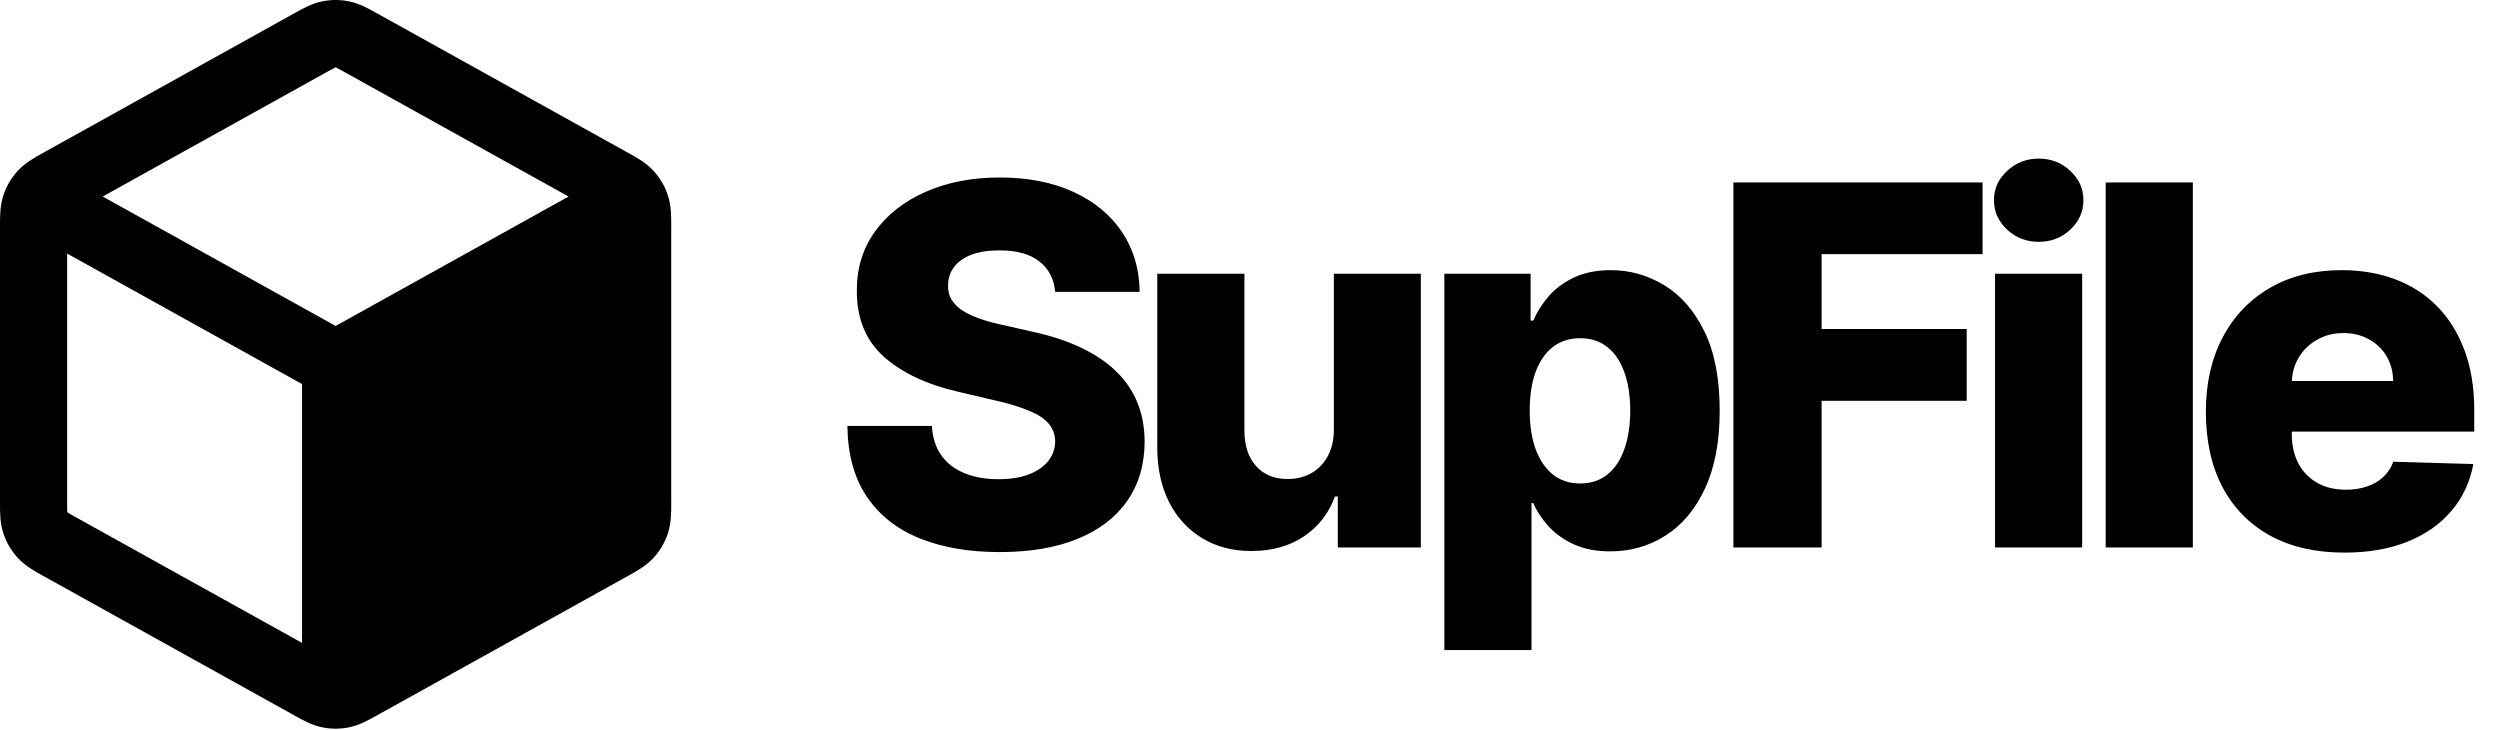
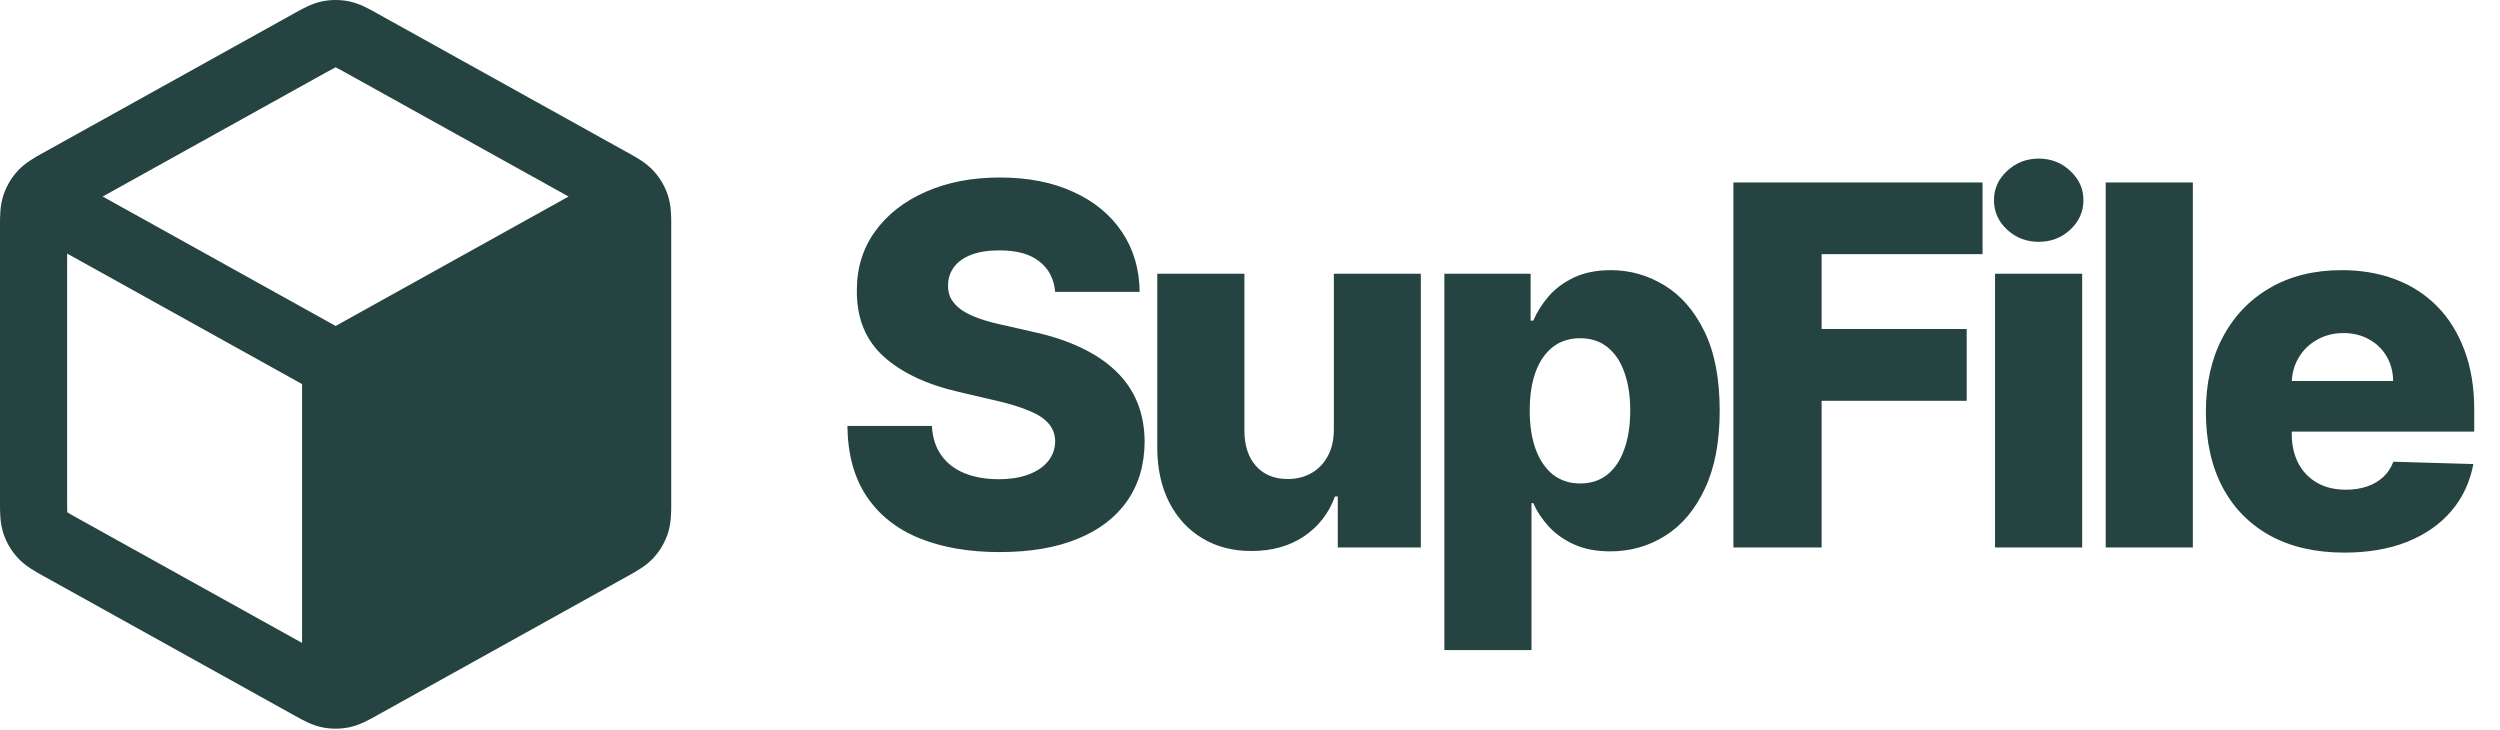
<svg xmlns="http://www.w3.org/2000/svg" width="274" height="80" viewBox="0 0 274 80" fill="none">
-   <path fill-rule="evenodd" clip-rule="evenodd" d="M38.266 0.151C37.289 -0.05 36.28 -0.05 35.302 0.151C34.172 0.383 33.162 0.949 32.359 1.399L32.14 1.521L4.92 16.643C4.845 16.685 4.768 16.728 4.688 16.771C3.838 17.24 2.769 17.828 1.948 18.719C1.238 19.489 0.701 20.402 0.373 21.397C-0.007 22.547 -0.003 23.767 0.001 24.738C0.001 24.829 0.001 24.917 0.001 25.003V54.861C0.001 54.947 0.001 55.035 0.001 55.126C-0.003 56.096 -0.007 57.317 0.373 58.467C0.701 59.462 1.238 60.374 1.948 61.144C2.769 62.035 3.838 62.624 4.688 63.092C4.768 63.136 4.845 63.179 4.92 63.221L32.14 78.343L32.359 78.465C33.162 78.915 34.172 79.481 35.303 79.713C36.28 79.914 37.289 79.914 38.266 79.713C39.397 79.481 40.407 78.915 41.21 78.465L41.429 78.343L68.648 63.221C68.682 63.202 68.715 63.183 68.749 63.165C68.793 63.141 68.836 63.117 68.881 63.092C69.731 62.624 70.8 62.035 71.621 61.144C72.331 60.374 72.868 59.461 73.196 58.467C73.576 57.317 73.572 56.096 73.568 55.126C73.568 55.035 73.567 54.947 73.567 54.861V25.003C73.567 24.917 73.568 24.829 73.568 24.738C73.572 23.767 73.576 22.547 73.196 21.397C72.868 20.402 72.331 19.489 71.621 18.719C70.8 17.828 69.731 17.24 68.881 16.771L68.878 16.77C68.799 16.727 68.723 16.684 68.648 16.643L41.429 1.521L41.21 1.399C40.407 0.949 39.397 0.383 38.266 0.151ZM35.713 7.952C36.27 7.642 36.555 7.486 36.767 7.384L36.784 7.375L36.802 7.384C37.014 7.486 37.299 7.642 37.856 7.952L62.315 21.54L36.784 35.724L11.254 21.54L35.713 7.952ZM7.358 27.792L33.106 42.096L33.106 70.464L8.493 56.79C7.905 56.463 7.604 56.294 7.394 56.16L7.376 56.149L7.375 56.127C7.359 55.878 7.358 55.533 7.358 54.861V27.792Z" fill="black" />
-   <path d="M115.648 31.992C115.518 30.56 114.939 29.447 113.91 28.652C112.895 27.845 111.443 27.441 109.555 27.441C108.305 27.441 107.263 27.604 106.43 27.93C105.596 28.255 104.971 28.704 104.555 29.277C104.138 29.837 103.923 30.482 103.91 31.211C103.884 31.81 104.001 32.337 104.262 32.793C104.535 33.249 104.926 33.652 105.434 34.004C105.954 34.342 106.579 34.642 107.309 34.902C108.038 35.163 108.858 35.391 109.77 35.586L113.207 36.367C115.186 36.797 116.931 37.37 118.441 38.086C119.965 38.802 121.241 39.655 122.27 40.645C123.311 41.634 124.099 42.773 124.633 44.062C125.167 45.352 125.44 46.797 125.453 48.398C125.44 50.925 124.802 53.092 123.539 54.902C122.276 56.712 120.46 58.099 118.09 59.062C115.733 60.026 112.888 60.508 109.555 60.508C106.208 60.508 103.292 60.007 100.805 59.004C98.318 58.001 96.384 56.478 95.004 54.434C93.624 52.389 92.914 49.805 92.875 46.68H102.133C102.211 47.969 102.556 49.043 103.168 49.902C103.78 50.762 104.62 51.413 105.688 51.855C106.768 52.298 108.018 52.52 109.438 52.52C110.74 52.52 111.846 52.344 112.758 51.992C113.682 51.641 114.392 51.152 114.887 50.527C115.382 49.902 115.635 49.186 115.648 48.379C115.635 47.624 115.401 46.979 114.945 46.445C114.49 45.898 113.786 45.43 112.836 45.039C111.898 44.635 110.701 44.264 109.242 43.926L105.062 42.949C101.599 42.155 98.871 40.872 96.879 39.102C94.887 37.318 93.897 34.909 93.91 31.875C93.897 29.401 94.561 27.233 95.902 25.371C97.243 23.509 99.099 22.057 101.469 21.016C103.839 19.974 106.54 19.453 109.574 19.453C112.673 19.453 115.362 19.98 117.641 21.035C119.932 22.077 121.71 23.542 122.973 25.43C124.236 27.318 124.88 29.505 124.906 31.992H115.648ZM146.191 47.051V30H155.723V60H146.621V54.414H146.309C145.645 56.25 144.512 57.708 142.91 58.789C141.322 59.857 139.401 60.391 137.148 60.391C135.104 60.391 133.307 59.922 131.758 58.984C130.208 58.047 129.004 56.738 128.145 55.059C127.285 53.366 126.849 51.387 126.836 49.121V30H136.387V47.246C136.4 48.874 136.829 50.156 137.676 51.094C138.522 52.031 139.674 52.5 141.133 52.5C142.083 52.5 142.936 52.292 143.691 51.875C144.46 51.445 145.065 50.827 145.508 50.02C145.964 49.199 146.191 48.21 146.191 47.051ZM158.302 71.25V30H167.755V35.137H168.048C168.438 34.225 168.992 33.346 169.708 32.5C170.437 31.654 171.362 30.963 172.481 30.43C173.614 29.883 174.968 29.609 176.544 29.609C178.627 29.609 180.574 30.156 182.384 31.25C184.207 32.344 185.678 34.03 186.798 36.309C187.918 38.587 188.478 41.491 188.478 45.02C188.478 48.418 187.937 51.263 186.856 53.555C185.789 55.846 184.343 57.565 182.521 58.711C180.711 59.857 178.699 60.43 176.485 60.43C174.975 60.43 173.666 60.182 172.56 59.688C171.453 59.193 170.522 58.542 169.767 57.734C169.024 56.927 168.451 56.061 168.048 55.137H167.853V71.25H158.302ZM167.657 45C167.657 46.615 167.872 48.021 168.302 49.219C168.744 50.417 169.376 51.348 170.196 52.012C171.03 52.663 172.026 52.988 173.185 52.988C174.356 52.988 175.353 52.663 176.173 52.012C176.993 51.348 177.612 50.417 178.028 49.219C178.458 48.021 178.673 46.615 178.673 45C178.673 43.385 178.458 41.986 178.028 40.801C177.612 39.616 176.993 38.698 176.173 38.047C175.366 37.396 174.369 37.07 173.185 37.07C172.013 37.07 171.017 37.389 170.196 38.027C169.376 38.665 168.744 39.577 168.302 40.762C167.872 41.947 167.657 43.359 167.657 45ZM189.982 60V20H217.287V27.852H199.65V36.055H215.549V43.926H199.65V60H189.982ZM218.655 60V30H228.206V60H218.655ZM223.44 26.504C222.099 26.504 220.947 26.061 219.983 25.176C219.02 24.277 218.538 23.197 218.538 21.934C218.538 20.684 219.02 19.616 219.983 18.73C220.947 17.832 222.099 17.383 223.44 17.383C224.795 17.383 225.947 17.832 226.897 18.73C227.861 19.616 228.343 20.684 228.343 21.934C228.343 23.197 227.861 24.277 226.897 25.176C225.947 26.061 224.795 26.504 223.44 26.504ZM240.336 20V60H230.785V20H240.336ZM256.938 60.566C253.8 60.566 251.092 59.948 248.813 58.711C246.548 57.461 244.803 55.684 243.579 53.379C242.368 51.061 241.763 48.307 241.763 45.117C241.763 42.018 242.375 39.31 243.599 36.992C244.823 34.661 246.548 32.852 248.774 31.562C251.001 30.26 253.625 29.609 256.646 29.609C258.781 29.609 260.734 29.941 262.505 30.605C264.276 31.27 265.806 32.253 267.095 33.555C268.384 34.857 269.386 36.465 270.103 38.379C270.819 40.28 271.177 42.461 271.177 44.922V47.305H245.103V41.758H262.29C262.277 40.742 262.036 39.837 261.567 39.043C261.099 38.249 260.454 37.63 259.634 37.188C258.826 36.732 257.896 36.504 256.841 36.504C255.773 36.504 254.816 36.745 253.97 37.227C253.123 37.695 252.453 38.34 251.958 39.16C251.463 39.967 251.203 40.885 251.177 41.914V47.559C251.177 48.783 251.418 49.857 251.899 50.781C252.381 51.693 253.065 52.402 253.95 52.91C254.836 53.418 255.89 53.672 257.114 53.672C257.961 53.672 258.729 53.555 259.419 53.32C260.109 53.086 260.701 52.741 261.196 52.285C261.691 51.829 262.062 51.27 262.31 50.605L271.079 50.859C270.715 52.825 269.914 54.538 268.677 55.996C267.453 57.441 265.845 58.568 263.853 59.375C261.86 60.169 259.556 60.566 256.938 60.566Z" fill="black" />
+   <path fill-rule="evenodd" clip-rule="evenodd" d="M38.266 0.151C37.289 -0.05 36.28 -0.05 35.302 0.151C34.172 0.383 33.162 0.949 32.359 1.399L32.14 1.521L4.92 16.643C4.845 16.685 4.768 16.728 4.688 16.771C3.838 17.24 2.769 17.828 1.948 18.719C1.238 19.489 0.701 20.402 0.373 21.397C-0.007 22.547 -0.003 23.767 0.001 24.738C0.001 24.829 0.001 24.917 0.001 25.003V54.861C0.001 54.947 0.001 55.035 0.001 55.126C-0.003 56.096 -0.007 57.317 0.373 58.467C0.701 59.462 1.238 60.374 1.948 61.144C2.769 62.035 3.838 62.624 4.688 63.092C4.768 63.136 4.845 63.179 4.92 63.221L32.14 78.343L32.359 78.465C33.162 78.915 34.172 79.481 35.303 79.713C36.28 79.914 37.289 79.914 38.266 79.713C39.397 79.481 40.407 78.915 41.21 78.465L41.429 78.343L68.648 63.221C68.682 63.202 68.715 63.183 68.749 63.165C68.793 63.141 68.836 63.117 68.881 63.092C69.731 62.624 70.8 62.035 71.621 61.144C72.331 60.374 72.868 59.461 73.196 58.467C73.576 57.317 73.572 56.096 73.568 55.126C73.568 55.035 73.567 54.947 73.567 54.861V25.003C73.567 24.917 73.568 24.829 73.568 24.738C73.572 23.767 73.576 22.547 73.196 21.397C72.868 20.402 72.331 19.489 71.621 18.719C70.8 17.828 69.731 17.24 68.881 16.771L68.878 16.77C68.799 16.727 68.723 16.684 68.648 16.643L41.429 1.521L41.21 1.399C40.407 0.949 39.397 0.383 38.266 0.151ZM35.713 7.952C36.27 7.642 36.555 7.486 36.767 7.384L36.784 7.375L36.802 7.384C37.014 7.486 37.299 7.642 37.856 7.952L62.315 21.54L36.784 35.724L11.254 21.54L35.713 7.952ZM7.358 27.792L33.106 42.096L33.106 70.464L8.493 56.79C7.905 56.463 7.604 56.294 7.394 56.16L7.376 56.149L7.375 56.127C7.359 55.878 7.358 55.533 7.358 54.861V27.792Z" fill="#254441" />
+   <path d="M115.648 31.992C115.518 30.56 114.939 29.447 113.91 28.652C112.895 27.845 111.443 27.441 109.555 27.441C108.305 27.441 107.263 27.604 106.43 27.93C105.596 28.255 104.971 28.704 104.555 29.277C104.138 29.837 103.923 30.482 103.91 31.211C103.884 31.81 104.001 32.337 104.262 32.793C104.535 33.249 104.926 33.652 105.434 34.004C105.954 34.342 106.579 34.642 107.309 34.902C108.038 35.163 108.858 35.391 109.77 35.586L113.207 36.367C115.186 36.797 116.931 37.37 118.441 38.086C119.965 38.802 121.241 39.655 122.27 40.645C123.311 41.634 124.099 42.773 124.633 44.062C125.167 45.352 125.44 46.797 125.453 48.398C125.44 50.925 124.802 53.092 123.539 54.902C122.276 56.712 120.46 58.099 118.09 59.062C115.733 60.026 112.888 60.508 109.555 60.508C106.208 60.508 103.292 60.007 100.805 59.004C98.318 58.001 96.384 56.478 95.004 54.434C93.624 52.389 92.914 49.805 92.875 46.68H102.133C102.211 47.969 102.556 49.043 103.168 49.902C103.78 50.762 104.62 51.413 105.688 51.855C106.768 52.298 108.018 52.52 109.438 52.52C110.74 52.52 111.846 52.344 112.758 51.992C113.682 51.641 114.392 51.152 114.887 50.527C115.382 49.902 115.635 49.186 115.648 48.379C115.635 47.624 115.401 46.979 114.945 46.445C114.49 45.898 113.786 45.43 112.836 45.039C111.898 44.635 110.701 44.264 109.242 43.926L105.062 42.949C101.599 42.155 98.871 40.872 96.879 39.102C94.887 37.318 93.897 34.909 93.91 31.875C93.897 29.401 94.561 27.233 95.902 25.371C97.243 23.509 99.099 22.057 101.469 21.016C103.839 19.974 106.54 19.453 109.574 19.453C112.673 19.453 115.362 19.98 117.641 21.035C119.932 22.077 121.71 23.542 122.973 25.43C124.236 27.318 124.88 29.505 124.906 31.992H115.648ZM146.191 47.051V30H155.723V60H146.621V54.414H146.309C145.645 56.25 144.512 57.708 142.91 58.789C141.322 59.857 139.401 60.391 137.148 60.391C135.104 60.391 133.307 59.922 131.758 58.984C130.208 58.047 129.004 56.738 128.145 55.059C127.285 53.366 126.849 51.387 126.836 49.121V30H136.387V47.246C136.4 48.874 136.829 50.156 137.676 51.094C138.522 52.031 139.674 52.5 141.133 52.5C142.083 52.5 142.936 52.292 143.691 51.875C144.46 51.445 145.065 50.827 145.508 50.02C145.964 49.199 146.191 48.21 146.191 47.051ZM158.302 71.25V30H167.755V35.137H168.048C168.438 34.225 168.992 33.346 169.708 32.5C170.437 31.654 171.362 30.963 172.481 30.43C173.614 29.883 174.968 29.609 176.544 29.609C178.627 29.609 180.574 30.156 182.384 31.25C184.207 32.344 185.678 34.03 186.798 36.309C187.918 38.587 188.478 41.491 188.478 45.02C188.478 48.418 187.937 51.263 186.856 53.555C185.789 55.846 184.343 57.565 182.521 58.711C180.711 59.857 178.699 60.43 176.485 60.43C174.975 60.43 173.666 60.182 172.56 59.688C171.453 59.193 170.522 58.542 169.767 57.734C169.024 56.927 168.451 56.061 168.048 55.137H167.853V71.25H158.302ZM167.657 45C167.657 46.615 167.872 48.021 168.302 49.219C168.744 50.417 169.376 51.348 170.196 52.012C171.03 52.663 172.026 52.988 173.185 52.988C174.356 52.988 175.353 52.663 176.173 52.012C176.993 51.348 177.612 50.417 178.028 49.219C178.458 48.021 178.673 46.615 178.673 45C178.673 43.385 178.458 41.986 178.028 40.801C177.612 39.616 176.993 38.698 176.173 38.047C175.366 37.396 174.369 37.07 173.185 37.07C172.013 37.07 171.017 37.389 170.196 38.027C169.376 38.665 168.744 39.577 168.302 40.762C167.872 41.947 167.657 43.359 167.657 45ZM189.982 60V20H217.287V27.852H199.65V36.055H215.549V43.926H199.65V60H189.982ZM218.655 60V30H228.206V60H218.655ZM223.44 26.504C222.099 26.504 220.947 26.061 219.983 25.176C219.02 24.277 218.538 23.197 218.538 21.934C218.538 20.684 219.02 19.616 219.983 18.73C220.947 17.832 222.099 17.383 223.44 17.383C224.795 17.383 225.947 17.832 226.897 18.73C227.861 19.616 228.343 20.684 228.343 21.934C228.343 23.197 227.861 24.277 226.897 25.176C225.947 26.061 224.795 26.504 223.44 26.504ZM240.336 20V60H230.785V20H240.336ZM256.938 60.566C253.8 60.566 251.092 59.948 248.813 58.711C246.548 57.461 244.803 55.684 243.579 53.379C242.368 51.061 241.763 48.307 241.763 45.117C241.763 42.018 242.375 39.31 243.599 36.992C244.823 34.661 246.548 32.852 248.774 31.562C251.001 30.26 253.625 29.609 256.646 29.609C258.781 29.609 260.734 29.941 262.505 30.605C264.276 31.27 265.806 32.253 267.095 33.555C268.384 34.857 269.386 36.465 270.103 38.379C270.819 40.28 271.177 42.461 271.177 44.922V47.305H245.103V41.758H262.29C262.277 40.742 262.036 39.837 261.567 39.043C261.099 38.249 260.454 37.63 259.634 37.188C258.826 36.732 257.896 36.504 256.841 36.504C255.773 36.504 254.816 36.745 253.97 37.227C253.123 37.695 252.453 38.34 251.958 39.16C251.463 39.967 251.203 40.885 251.177 41.914V47.559C251.177 48.783 251.418 49.857 251.899 50.781C252.381 51.693 253.065 52.402 253.95 52.91C254.836 53.418 255.89 53.672 257.114 53.672C257.961 53.672 258.729 53.555 259.419 53.32C260.109 53.086 260.701 52.741 261.196 52.285C261.691 51.829 262.062 51.27 262.31 50.605L271.079 50.859C270.715 52.825 269.914 54.538 268.677 55.996C267.453 57.441 265.845 58.568 263.853 59.375C261.86 60.169 259.556 60.566 256.938 60.566Z" fill="#254441" />
</svg>
